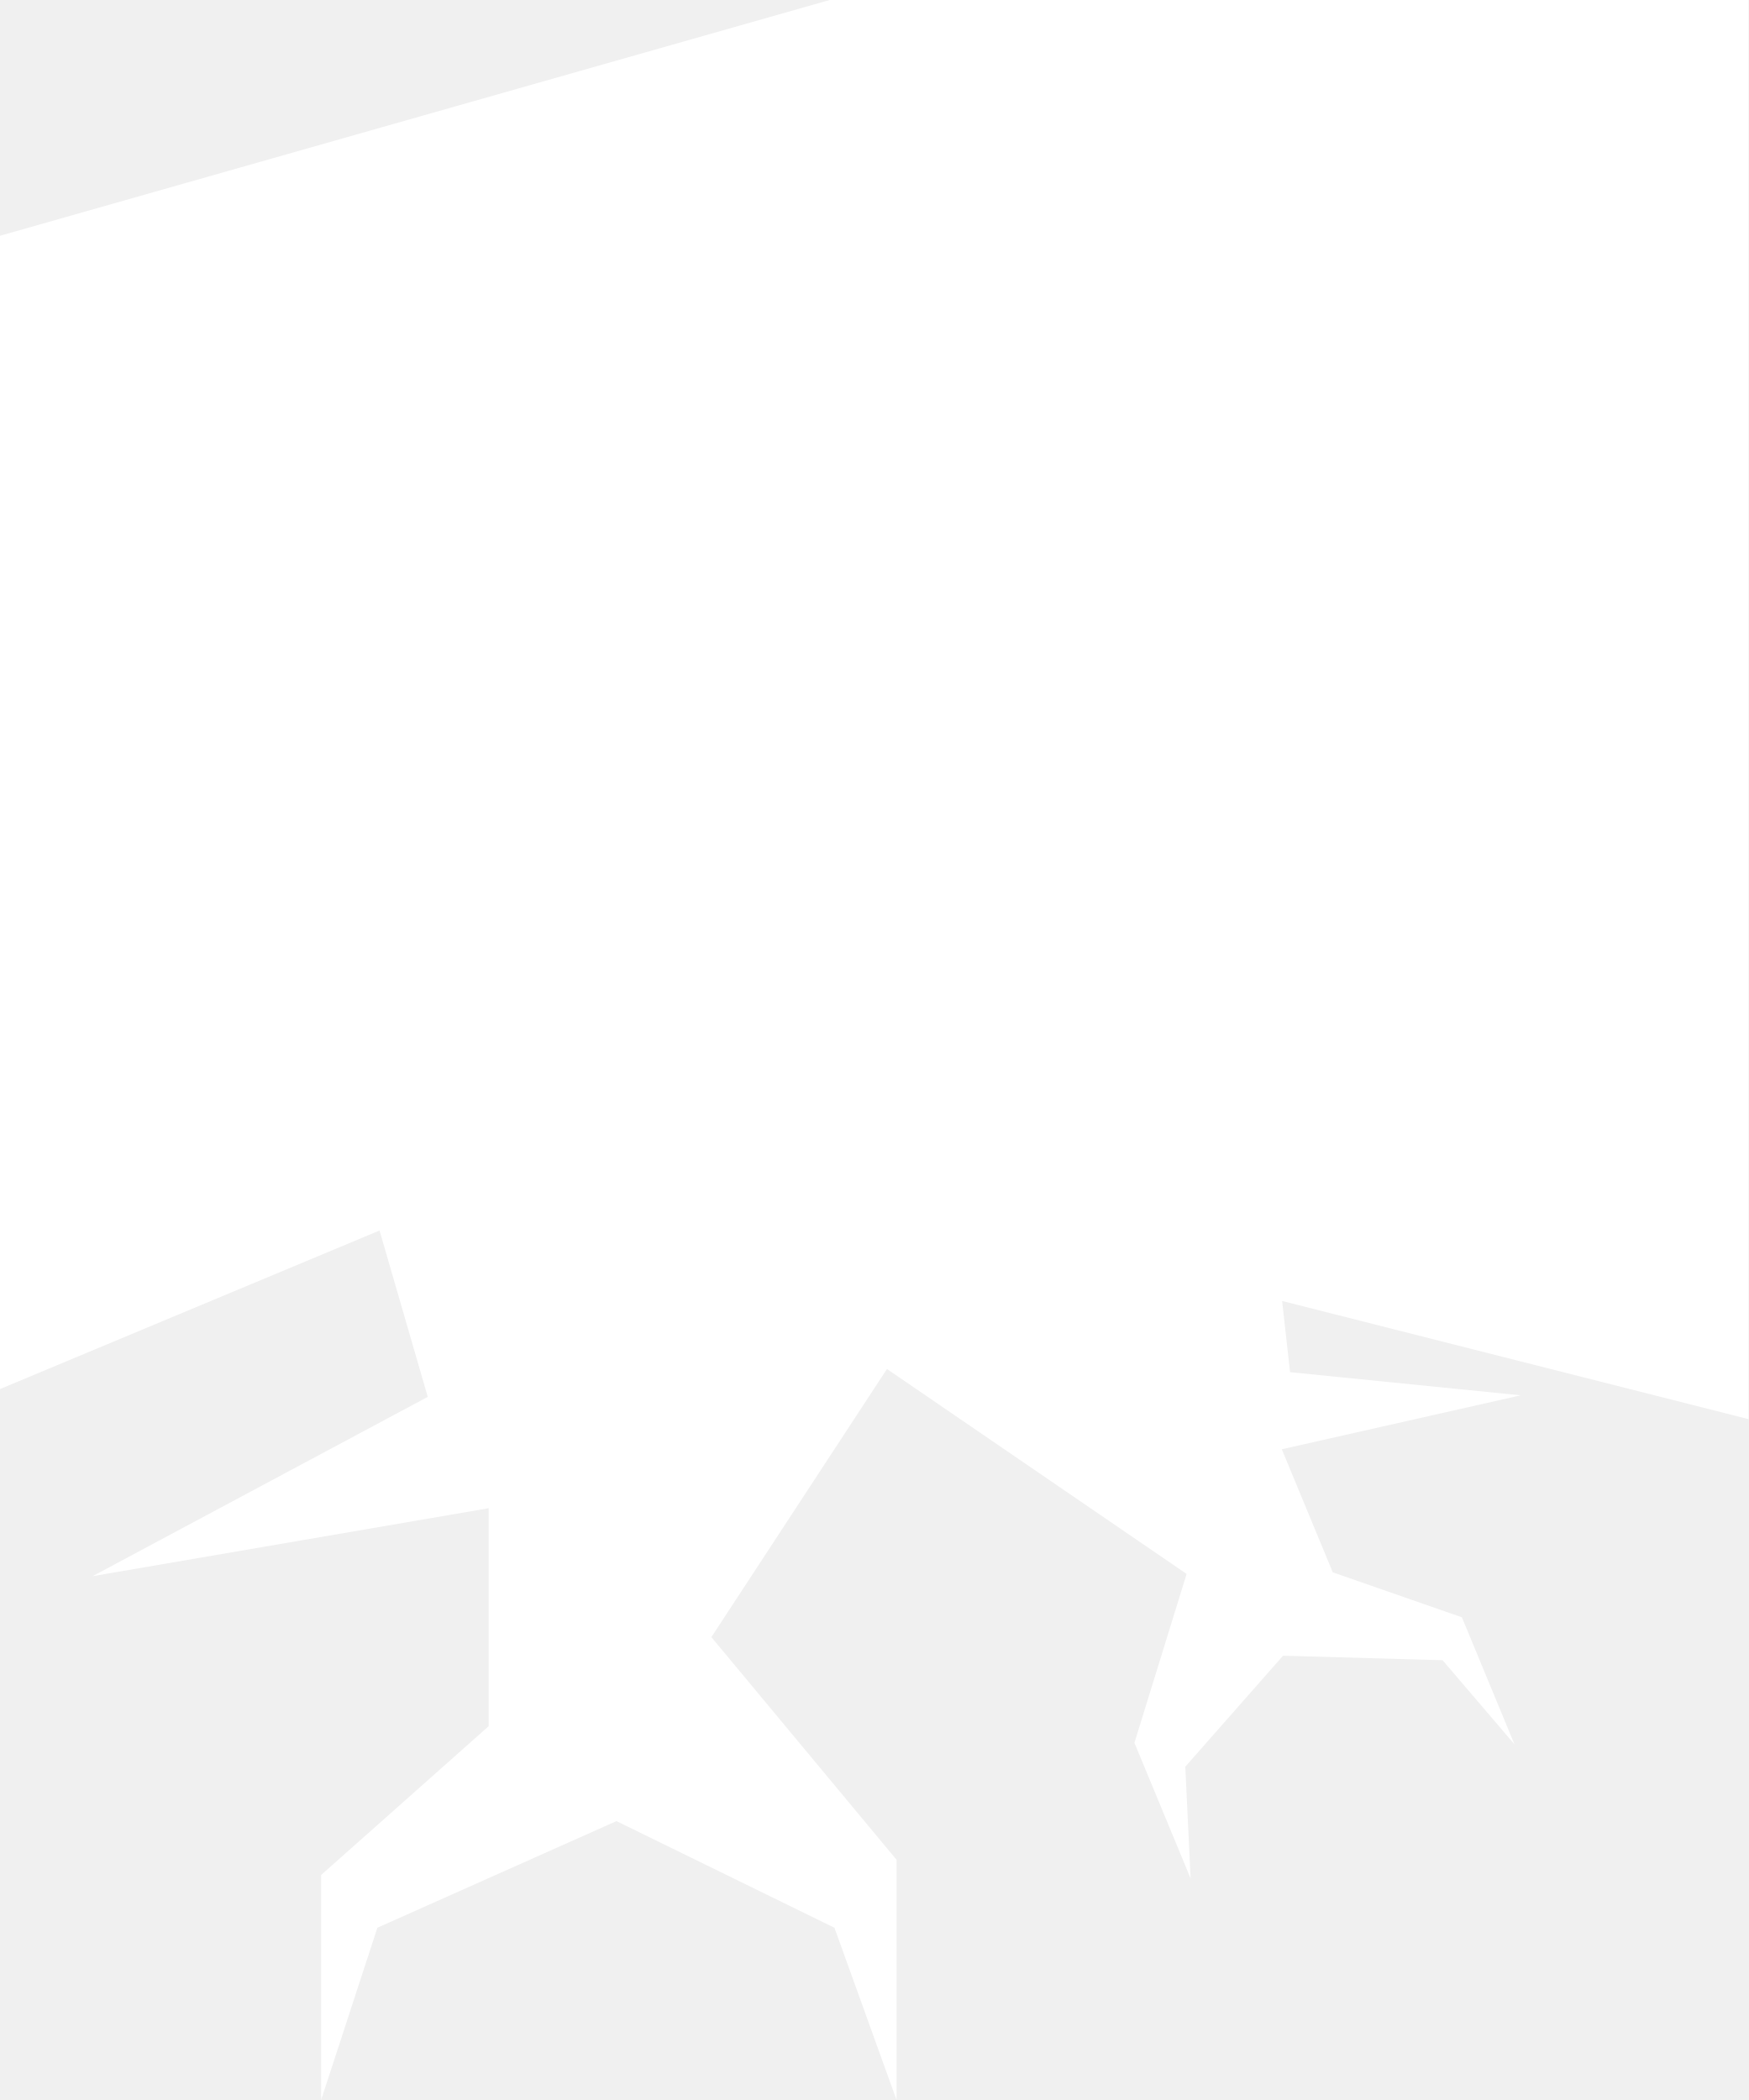
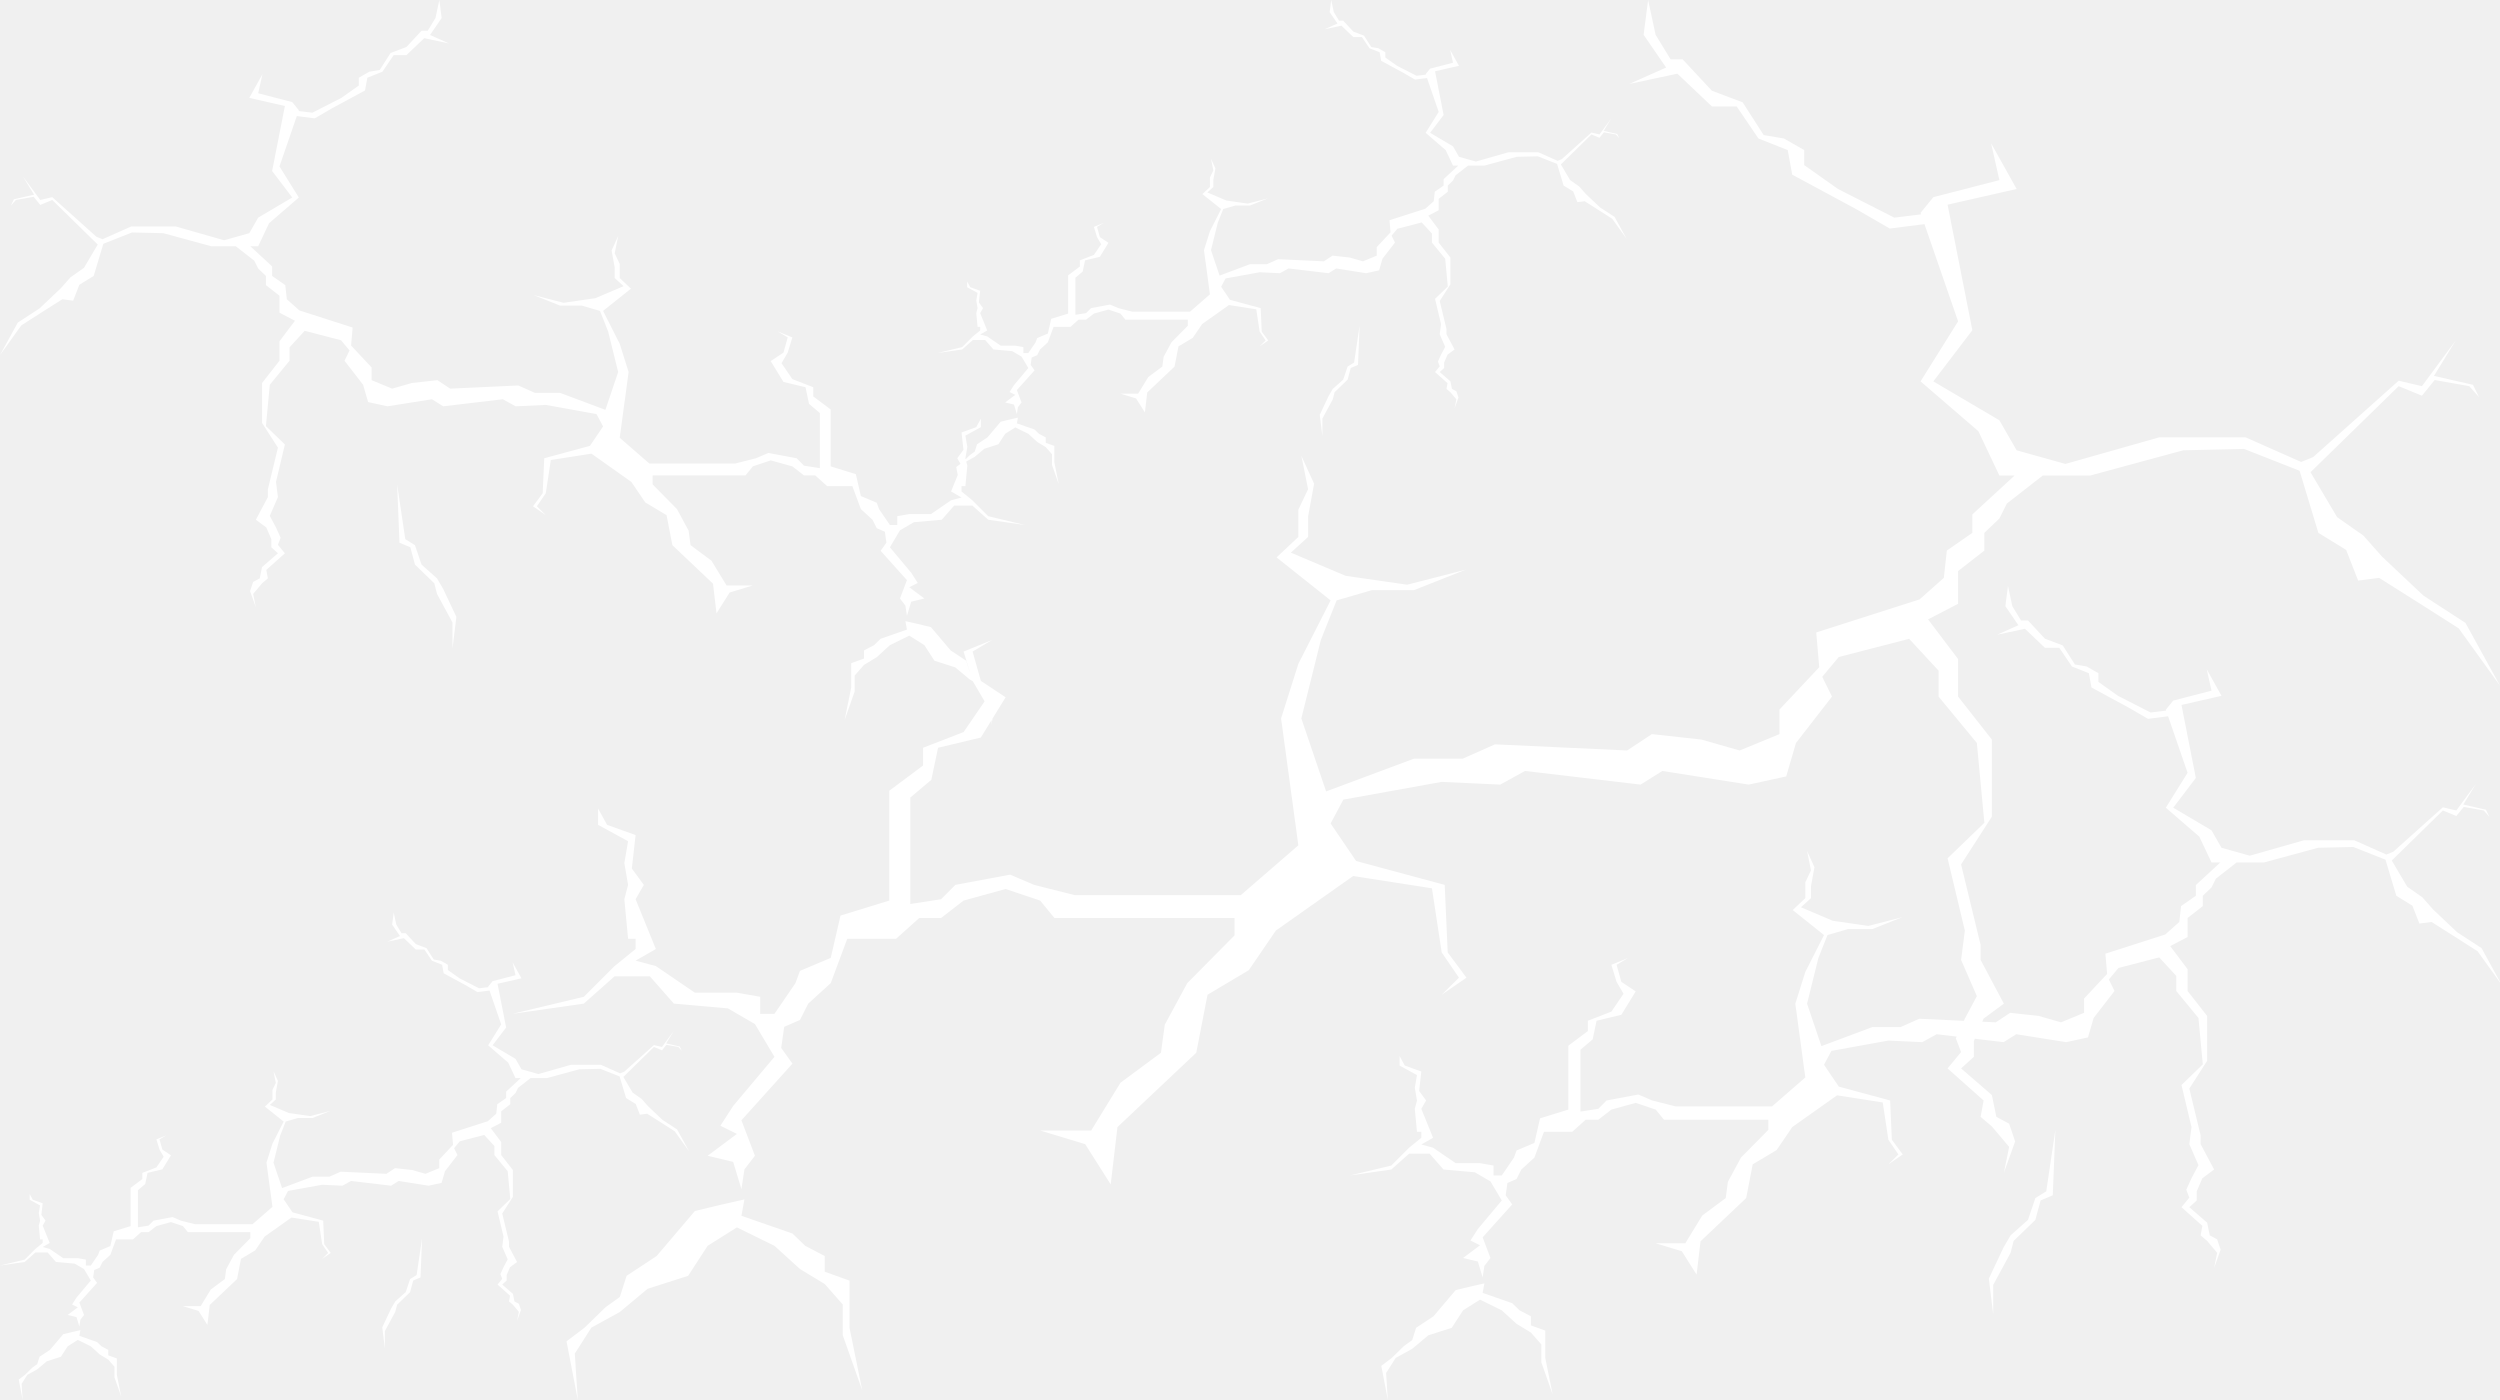
- <svg xmlns="http://www.w3.org/2000/svg" width="746" height="896" viewBox="0 0 746 896" fill="none">
-   <path fill-rule="evenodd" clip-rule="evenodd" d="M746 0H354L-249.5 171.5L-425.5 90.5L-287.5 228.5L-373 312L-425.5 395L-554.433 313.838L-556.208 225.71L-461.455 203.56L-563.896 194.132L-549.447 140.211L-498.148 114.495L-483.234 58.834L-508.56 97.723L-574.738 108.266L-621.563 67.444L-625.501 20.714L-641.425 80.144L-610.403 147.492L-724.68 249.647L-854 328.5H-640L-468.5 545L-597 619L-640 723.5L-690 792.5L-854 766.5L-709 840.5L-671 892.5L-656.5 792.5L-547 723.5L-342 892.5L-373 792.5L-325.5 735.5L-218.5 766.5L-154 657L161.928 525.016L182.5 596L39.5 672.5L208.5 643.5V736.5L137 800V896L161 822.5L263 777L356 822.5L382.5 896V793.5L303.5 698.5L378.414 584.104L506.25 671.546L483.994 743.602L507.959 801.481L505.691 753.801L547.401 706.434L615.453 708.355L646.146 744.266L623.701 690.056L568.609 670.863L546.865 618.348L648.773 595.337L550.395 585.466L546.998 555.081L746 605.5V0Z" fill="white" />
+ <svg xmlns="http://www.w3.org/2000/svg" width="1600" height="896" viewBox="0 0 1600 896" fill="none">
+   <path fill-rule="evenodd" clip-rule="evenodd" d="M0 227.251L11.396 206.448L25.269 197.404L38.894 184.515L45.088 177.505L53.758 171.4L62.545 156.506L33.444 127.984L25.765 131.15L21.553 125.949L10.157 127.984L6.937 131.602L8.918 127.532L21.801 124.593L14.616 112.834L25.765 127.984L33.444 126.175L61.686 151.501L65.64 153.105L83.982 144.943H112.471L143.438 153.762L159.541 149.24L165.239 139.29L187.039 126.402L174.157 109.442L182.332 67.836L159.541 62.636L167.964 47.485L165.239 59.696L187.039 65.349L191.251 70.55L191.08 71.046L199.922 72.133L218.502 62.636L229.65 54.721V49.747L236.338 45.903L243.027 44.772L249.964 33.918L260.121 30.074L269.783 19.672H273.746L278.701 11.532L281.178 0L282.665 11.532L275.233 22.386L287.372 27.813L271.517 24.421L260.121 35.275H251.946L244.761 45.903L235.1 49.747L233.613 57.887L212.308 69.419L201.408 75.751L189.965 74.282L178.864 106.503L191.251 126.402L172.175 142.908L165.239 157.606H160.222L174.157 170.495V176.6L182.58 182.48L183.571 191.524L191.595 198.67L225.686 209.614L224.695 221.146L237.825 235.166V243.306L250.955 248.733L263.589 245.115L279.94 243.306L288.115 248.733L331.716 246.698L342.369 251.446H358.471L387.456 262.3L395.631 238.105L389.19 212.101L383.988 198.986L372.344 195.595H358.471L341.378 188.811L360.701 193.786L381.015 190.846L399.1 183.158L393.402 177.957V171.173L391.42 160.32L395.631 151.049L393.402 162.129L396.622 168.912V177.957L403.807 184.741L385.97 198.986L396.622 220.016L402.32 238.105L396.622 280.164L415.6 296.671H470.447L483.825 293.279L491.752 289.887L509.837 293.279L514.544 298.027L524.701 299.61V264.335L517.764 258.456L515.535 247.828L501.414 244.437L493.239 231.096L501.414 225.669L504.139 215.945L497.698 212.101L507.112 215.945L504.139 225.669L500.175 232.452L507.112 242.628L520.49 247.828V253.708L531.638 262.074V298.48L547.74 303.454L550.961 317.474L561.118 321.77L562.604 325.84L569.541 336.016H574.248V330.363L581.928 329.006H595.801L608.683 320.187L615.372 318.378L608.683 314.534L612.958 303.984L611.991 298.924L614.702 296.861L612.647 293.279L616.61 287.852L615.372 276.772L624.786 273.38L627.758 267.953V273.38L617.849 278.807L619.088 286.043L617.849 293.279L618.012 293.903L620.651 291.322L623.815 289.041L625.314 284.327L631.976 279.918L640.469 269.883L646.132 268.515L651.461 267.298L650.795 270.947L662.12 274.901L664.951 277.637L669.281 279.918V283.415L674.777 285.392V295.883L677.608 309.871L673.278 297.556V290.713L669.281 286.152L663.785 282.807L658.123 277.637L649.796 273.532L643.301 277.637L638.971 284.327L629.977 287.216L623.815 292.386L618.397 295.38L619.088 298.027L617.849 311.142H615.372V314.534L622.308 320.187L632.465 330.363L656 336.016L632.465 332.624L622.308 323.579H610.665L602.737 332.624L584.9 334.207L575.982 339.407L569.541 350.261L583.166 366.542L587.378 373.099L581.928 375.813L591.589 383.049L583.166 385.084L580.441 394.129L579.45 387.571L575.982 383.049L580.441 371.29L563.595 352.522L567.311 347.322L566.32 340.312L561.118 338.051L558.393 332.624L550.961 325.84L545.511 311.142H529.408L521.728 304.246H514.544L507.112 298.48L493.239 294.635L481.843 298.48L477.136 304.246H417.68V310.012L433.287 325.84L440.719 339.634L441.958 348.904L455.335 358.854L464.997 374.682H481.843L466.979 379.205L458.556 392.546L456.326 373.552L430.314 348.904L426.598 329.684L412.973 321.544L404.054 308.429L378.538 290.339L352.526 294.409L349.305 315.665L343.607 324.031L349.305 329.684L341.13 324.031L347.323 315.665L348.314 293.279L377.547 285.365L385.97 272.928L381.758 265.014L349.305 259.134L329.982 260.039L321.807 255.517L283.656 260.039L276.471 255.517L247.982 260.039L235.595 257.326L232.375 246.246L220.483 230.869L223.704 224.312L218.254 217.754L195.019 211.721L185.305 222.277V230.869L172.671 246.246L170.193 272.702L182.332 284.46L176.634 308.429L177.873 318.152L172.671 330.136L176.634 337.598L179.607 344.156L177.873 348.678L182.332 354.105L170.441 364.733L171.432 370.16L167.716 373.326L162.018 380.109L163.752 388.702L160.036 378.3L162.018 372.421L166.23 370.16L167.716 362.924L177.873 354.105L173.662 350.261V345.06L170.441 337.598L163.752 332.624L171.432 318.152V313.177L177.873 286.495L167.716 270.667V245.115L178.864 230.869V218.433L188.769 205.283L178.864 200.117V189.263L170.193 182.48V176.6L165.239 171.852L162.761 166.877L150.911 157.606H135.263L104.544 149.24L84.477 148.788L66.145 156.023L59.952 176.6L50.786 182.253L46.822 192.429L39.885 191.524L25.269 200.795L13.625 208.257L0 227.251ZM614.034 301.327L613.823 301.661L613.833 301.823L614.034 301.327ZM254.175 310.012L255.662 347.322L262.598 350.261L265.571 361.341L277.958 373.326L279.692 380.109L289.601 398.425V415.158L292.079 394.807L283.656 376.943L279.692 370.16L269.783 361.341L265.571 348.904L259.378 345.06L254.175 310.012ZM580.441 402.947L579.45 397.52L587.378 399.329L595.801 401.365L608.435 416.288L618.344 422.846L620.574 429.856L620.666 429.922L616.698 416.998L634.952 409.575L622.462 416.998L627.702 435.615L628.11 436.015L643.598 446.253L635.244 459.831L634.447 464L634.654 460.789L627.746 472.016L600.366 478.565L596.042 499.088L582.592 510.441V578.557L602.287 575.501L611.414 566.331L646.48 559.782L661.852 566.331L687.792 572.881H794.141L830.94 541.006L819.891 459.789L830.94 424.858L851.595 384.25L817.009 356.741L830.94 343.641V326.175L837.184 313.076L832.861 291.68L841.027 309.583L837.184 330.542V343.641L826.136 353.684L861.203 368.53L900.592 374.207L938.06 364.6L904.915 377.7H878.015L855.438 384.25L845.351 409.575L832.861 459.789L848.713 506.511L904.915 485.552H936.139L956.795 476.382L1041.34 480.312L1057.19 469.832L1088.89 473.326L1113.39 480.312L1138.85 469.832V454.113L1164.31 427.041L1162.39 404.772L1228.49 383.638L1244.05 369.84L1245.97 352.374L1262.31 341.021V329.232L1289.33 304.343H1279.6L1266.15 275.961L1229.16 244.086L1253.18 205.661L1231.65 143.441L1209.47 146.277L1188.33 134.051L1147.02 111.782L1144.14 96.062L1125.4 88.639L1111.47 68.117H1095.62L1073.52 47.158L1042.78 53.708L1066.32 43.228L1051.91 22.269L1054.79 0L1059.59 22.269L1069.2 37.988H1076.89L1095.62 58.074L1115.31 65.497L1128.76 86.456L1141.73 88.639L1154.7 96.062V105.669L1176.32 120.951L1212.35 139.29L1229.49 137.193L1229.16 136.234L1237.33 126.191L1279.6 115.275L1274.31 91.696L1290.65 120.951L1246.45 130.994L1262.31 211.337L1237.33 244.086L1279.6 268.975L1290.65 288.187L1321.87 296.92L1381.92 279.891H1437.16L1472.72 295.651L1480.39 292.554L1535.15 243.649L1550.04 247.142L1571.66 217.887L1557.73 240.593L1582.71 246.269L1586.55 254.129L1580.31 247.142L1558.21 243.212L1550.04 253.255L1535.15 247.142L1478.72 302.218L1495.76 330.979L1512.57 342.768L1524.58 356.304L1551 381.193L1577.9 398.659L1600 438.83L1573.58 402.152L1551 387.743L1522.66 369.84L1509.21 371.587L1501.53 351.938L1483.75 341.021L1471.74 301.287L1436.2 287.314L1397.29 288.187L1337.72 304.343H1307.38L1284.4 322.246L1279.6 331.852L1269.99 341.021V352.374L1253.18 365.474V386.433L1233.97 396.408L1253.18 421.801V445.817L1274.79 473.326V522.667L1255.1 553.232L1267.59 604.756V614.363L1282.48 642.308L1269.51 651.914L1268.66 653.885L1277.31 654.289L1286.49 648.195L1304.86 650.226L1319.06 654.289L1333.81 648.195V639.055L1348.56 623.313L1347.45 610.364L1385.75 598.075L1394.76 590.052L1395.88 579.896L1405.34 573.295V566.44L1420.99 551.967H1415.36L1407.57 535.464L1386.13 516.929L1400.05 494.586L1387.58 458.407L1374.72 460.056L1362.48 452.947L1338.54 439.998L1336.87 430.858L1326.02 426.541L1317.95 414.608H1308.76L1295.96 402.421L1278.15 406.23L1291.78 400.136L1283.43 387.949L1285.1 375L1287.89 387.949L1293.45 397.089H1297.91L1308.76 408.769L1320.17 413.085L1327.96 425.272L1335.48 426.541L1342.99 430.858V436.443L1355.52 445.33L1376.39 455.994L1386.33 454.774L1386.13 454.216L1390.87 448.377L1415.36 442.029L1412.3 428.319L1421.76 445.33L1396.15 451.17L1405.34 497.887L1390.87 516.929L1415.36 531.402L1421.76 542.573L1439.85 547.651L1474.64 537.749H1506.65L1527.26 546.913L1531.7 545.112L1563.43 516.675L1572.05 518.707L1584.58 501.695L1576.51 514.898L1590.98 518.199L1593.21 522.769L1589.59 518.707L1576.79 516.422L1572.05 522.261L1563.43 518.707L1530.73 550.732L1540.6 567.455L1550.35 574.31L1557.3 582.181L1572.61 596.654L1588.2 606.809L1601 630.168L1585.69 608.841L1572.61 600.462L1556.19 590.052L1548.4 591.068L1543.94 579.642L1533.65 573.295L1526.69 550.19L1506.09 542.065L1483.55 542.573L1449.04 551.967H1431.45L1418.14 562.377L1415.36 567.963L1409.79 573.295V579.896L1400.05 587.513V599.7L1388.92 605.501L1400.05 620.266V634.231L1412.58 650.226V678.917L1401.16 696.69L1408.4 726.65V732.235L1417.03 748.485L1409.51 754.071L1405.9 762.449V768.289L1401.16 772.605L1412.58 782.507L1414.25 790.632L1418.98 793.171L1421.2 799.772L1417.03 811.452L1418.98 801.804L1412.58 794.187L1408.4 790.632L1409.51 784.539L1396.15 772.605L1401.16 766.512L1399.22 761.434L1402.56 754.071L1407.01 745.692L1401.16 732.235L1402.56 721.318L1396.15 694.404L1409.79 681.202L1407.01 651.496L1392.81 634.231V624.582L1381.9 612.73L1355.8 619.504L1349.67 626.867L1353.29 634.231L1339.93 651.496L1336.31 663.937L1322.4 666.983L1290.39 661.905L1282.32 666.983L1263.92 664.804L1263.27 666.324V676.366L1255.1 683.789L1274.79 700.819L1277.68 714.791L1285.84 719.158L1289.69 730.511L1282.48 750.596L1285.84 734.004L1274.79 720.904L1267.59 714.791L1269.51 704.312L1246.45 683.789L1255.1 673.31L1251.74 664.577L1252.26 663.422L1239.46 661.905L1230.27 666.983L1208.56 665.968L1172.1 672.569L1167.37 681.456L1176.84 695.42L1209.68 704.307L1210.79 729.443L1217.75 738.837L1208.56 745.184L1214.97 738.837L1208.56 729.443L1204.95 705.576L1175.72 701.006L1147.05 721.318L1137.04 736.044L1121.73 745.184L1117.55 766.766L1088.33 794.441L1085.82 815.768L1076.36 800.788L1059.66 795.71H1078.59L1089.44 777.937L1104.47 766.766L1105.86 756.356L1114.21 740.868L1131.75 723.095V716.621H1064.95L1059.66 710.146L1046.86 705.83L1031.27 710.146L1022.92 716.621H1014.85L1006.22 724.365H988.132L982.009 740.868L973.659 748.485L970.598 754.578L964.753 757.117L963.64 764.988L967.815 770.828L948.889 791.902L953.898 805.104L950.002 810.182L948.889 817.545L945.827 807.389L936.364 805.104L947.219 796.979L941.096 793.933L945.827 786.57L961.135 768.289L953.898 756.102L943.879 750.262L923.84 748.485L914.933 738.329H901.852L890.441 748.485L864 752.293L890.441 745.946L901.852 734.521L909.645 728.173V724.365H906.862L905.47 709.638L906.862 704.307L905.47 696.182L906.862 688.057L895.729 681.964V675.87L899.069 681.964L909.645 685.772L908.253 698.213L912.707 704.307L909.645 709.638L917.16 728.173L909.645 732.489L917.16 734.521L931.633 744.423H947.219L955.847 745.946V752.293H961.135L968.928 740.868L970.598 736.298L982.009 731.474L985.627 715.732L1003.72 710.146V669.269L1016.24 659.874V653.273L1031.27 647.433L1039.07 636.008L1034.61 628.391L1031.27 617.473L1041.85 613.157L1034.61 617.473L1037.67 628.391L1046.86 634.484L1037.67 649.464L1021.81 653.273L1019.3 665.206L1011.51 671.807V711.416L1022.92 709.638L1028.21 704.307L1048.53 700.498L1057.43 704.307L1072.46 708.115H1134.08L1155.4 689.58L1149 642.355L1155.4 622.043L1167.37 598.431L1147.33 582.435L1155.4 574.818V564.662L1159.02 557.045L1156.52 544.604L1161.25 555.014L1159.02 567.201V574.818L1152.62 580.658L1172.94 589.29L1195.76 592.591L1217.47 587.005L1198.27 594.622H1182.68L1169.6 598.431L1163.75 613.157L1156.52 642.355L1165.7 669.522L1198.27 657.335H1216.36L1228.33 652.003L1256.85 653.334L1257.5 651.914L1265.19 637.505L1255.1 614.363L1257.5 595.587L1246.45 549.302L1269.99 526.596L1265.19 475.509L1240.69 445.817V429.224L1221.85 408.841L1176.8 420.491L1166.23 433.154L1172.48 445.817L1149.42 475.509L1143.18 496.905L1119.16 502.144L1063.92 493.411L1049.98 502.144L976.009 493.411L960.157 502.144L922.689 500.398L859.761 511.75L851.595 527.033L867.928 551.049L924.61 566.331L926.532 609.559L938.541 625.715L922.689 636.632L933.737 625.715L922.689 609.559L916.444 568.515L866.006 560.655L816.529 595.587L799.236 620.912L772.816 636.632L765.61 673.747L715.172 721.341L710.849 758.02L694.517 732.257L665.695 723.524H698.36L717.094 692.959L743.033 673.747L745.435 655.844L759.846 629.209L790.109 598.643V587.509H674.822L665.695 576.374L643.598 568.951L616.698 576.374L602.287 587.509H588.357L573.465 600.826H542.242L531.674 629.209L517.263 642.308L511.979 652.788L501.891 657.154L499.97 670.69L507.175 680.733L474.511 716.975L483.157 739.68L476.432 748.413L474.511 761.076L469.227 743.61L452.894 739.68L471.629 725.708L461.061 720.468L469.227 707.805L495.647 676.366L483.157 655.407L465.864 645.365L431.278 642.308L415.906 624.842H393.329L373.635 642.308L328 648.858L373.635 637.942L393.329 618.292L406.78 607.376V600.826H401.976L399.574 575.501L401.976 566.331L399.574 552.359L401.976 538.386L382.761 527.906V517.427L388.526 527.906L406.78 534.456L404.378 555.852L412.064 566.331L406.78 575.501L419.749 607.376L406.78 614.799L419.749 618.292L444.728 635.322H471.629L486.52 637.942V648.858H495.647L509.097 629.209L511.979 621.349L531.674 613.053L537.919 585.981L569.142 576.374V506.074L590.758 489.918V478.565L616.698 468.522L630.148 448.873L622.549 435.921L620.574 434.83L611.408 427.142L598.03 422.846L591.589 412.897L581.928 406.791L569.541 412.897L561.118 420.585L552.943 425.559L546.997 432.343V442.518L540.556 460.834L544.767 440.031V424.429L552.943 421.489V416.288L559.384 412.897L563.595 408.827L580.441 402.947ZM474.511 778.105L476.432 767.626L461.061 771.119L444.728 775.049L420.23 803.867L401.015 816.53L396.692 830.066L387.565 836.616L374.115 849.715L362.586 858.448L369.792 896L367.87 866.308L378.438 849.715L396.692 839.672L414.465 824.827L440.405 816.53L452.894 797.318L471.629 785.528L495.647 797.318L511.979 812.164L527.831 821.77L539.36 834.869V854.518L551.849 889.887L543.683 849.715V819.587L527.831 813.91V803.867L515.341 797.318L507.175 789.458L474.511 778.105ZM1033.34 138.819L1041 152.807L1031.84 140.035L1024.01 135.018L1014.19 128.784L1009.52 129.392L1006.86 122.55L1000.7 118.749L996.534 104.912L984.21 100.047L970.72 100.351L950.069 105.977H939.549L931.583 112.211L929.917 115.556L926.587 118.749V122.702L920.758 127.263V134.561L914.099 138.035L920.758 146.877V155.24L928.252 164.819V182L921.424 192.643L925.754 210.585V213.93L930.917 223.661L926.42 227.006L924.255 232.023V235.52L921.424 238.105L928.252 244.035L929.251 248.901L932.082 250.421L933.415 254.374L930.917 261.368L932.082 255.591L928.252 251.029L925.754 248.901L926.42 245.251L918.426 238.105L921.424 234.456L920.258 231.415L922.256 227.006L924.921 221.988L921.424 213.93L922.256 207.392L918.426 191.275L926.587 183.368L924.921 165.579L916.427 155.24V149.462L909.897 142.364L894.278 146.421L890.614 150.83L892.779 155.24L884.785 165.579L882.62 173.029L874.293 174.854L855.141 171.813L850.311 174.854L824.664 171.813L819.168 174.854L806.178 174.246L784.361 178.199L781.53 183.52L787.192 191.883L806.844 197.205L807.51 212.257L811.673 217.883L806.178 221.684L810.008 217.883L806.178 212.257L804.013 197.965L786.526 195.228L769.372 207.392L763.377 216.211L754.217 221.684L751.719 234.608L734.232 251.181L732.733 263.953L727.071 254.982L717.078 251.942H728.403L734.898 241.298L743.891 234.608L744.724 228.374L749.72 219.099L760.212 208.456V204.579H720.242L717.078 200.702L709.417 198.117L700.091 200.702L695.095 204.579H690.265L685.102 209.216H674.277L670.613 219.099L665.617 223.661L663.785 227.31L660.288 228.83L659.622 233.544L662.12 237.041L650.795 249.661L653.793 257.567L651.461 260.608L650.795 265.018L648.963 258.936L643.301 257.567L649.796 252.702L646.132 250.877L648.963 246.468L658.123 235.52L653.793 228.222L647.797 224.725L635.806 223.661L630.477 217.579H622.65L615.821 223.661L600 225.942L615.821 222.14L622.65 215.298L627.313 211.497V209.216H625.647L624.815 200.398L625.647 197.205L624.815 192.339L625.647 187.474L618.986 183.825V180.175L620.984 183.825L627.313 186.105L626.48 193.556L629.145 197.205L627.313 200.398L631.809 211.497L627.313 214.082L631.809 215.298L640.469 221.228H649.796L654.958 222.14V225.942H658.123L662.786 219.099L663.785 216.363L670.613 213.474L672.778 204.047L683.604 200.702V176.222L691.098 170.596V166.643L700.091 163.146L704.754 156.304L702.09 151.743L700.091 145.205L706.42 142.62L702.09 145.205L703.922 151.743L709.417 155.392L703.922 164.363L694.429 166.643L692.93 173.789L688.267 177.743V201.462L695.095 200.398L698.259 197.205L710.417 194.924L715.746 197.205L724.739 199.485H761.61L774.368 188.386L770.538 160.105L774.368 147.942L781.53 133.801L769.539 124.222L774.368 119.661V113.579L776.533 109.018L775.034 101.567L777.866 107.801L776.533 115.099V119.661L772.703 123.158L784.86 128.327L798.517 130.304L811.507 126.959L800.016 131.52H790.689L782.862 133.801L779.365 142.62L775.034 160.105L780.53 176.374L800.016 169.076H810.841L818.002 165.883L847.313 167.251L852.809 163.602L863.801 164.819L872.294 167.251L881.121 163.602V158.129L889.948 148.702L889.281 140.947L912.199 133.588L917.593 128.784L918.26 122.702L923.922 118.749V114.643L933.29 105.977H929.917L925.254 96.094L912.431 84.994L920.758 71.614L913.295 49.948L905.602 50.936L898.275 46.678L883.952 38.924L882.953 33.45L876.458 30.866L871.628 23.719H866.132L858.471 16.421L847.813 18.702L855.973 15.053L850.977 7.754L851.976 0L853.642 7.754L856.972 13.228H859.637L866.132 20.222L872.96 22.807L877.624 30.105L882.12 30.866L886.617 33.45V36.795L894.111 42.117L906.602 48.503L912.546 47.772L912.431 47.439L915.262 43.941L929.917 40.14L928.085 31.93L933.748 42.117L918.426 45.614L923.922 73.591L915.262 84.994L929.917 93.661L933.748 100.351L944.573 103.392L965.391 97.462H984.543L996.873 102.95L999.531 101.871L1018.52 84.842L1023.68 86.058L1031.17 75.871L1026.34 83.778L1035 85.754L1036.34 88.491L1034.17 86.058L1026.51 84.69L1023.68 88.187L1018.52 86.058L998.954 105.237L1004.86 115.251L1010.69 119.357L1014.85 124.07L1024.01 132.737L1033.34 138.819ZM869.13 233.544L870.129 208.456L866.632 232.023L862.468 234.608L859.637 242.971L852.975 248.901L850.311 253.462L844.648 265.474L846.314 279.158V267.906L852.975 255.591L854.141 251.029L862.468 242.971L864.467 235.52L869.13 233.544ZM441 736.807L433.339 722.819L424.013 716.737L414.853 708.07L410.69 703.357L404.861 699.251L398.954 689.237L418.517 670.058L423.68 672.187L426.511 668.69L434.172 670.058L436.337 672.491L435.005 669.754L426.345 667.778L431.174 659.871L423.68 670.058L418.517 668.842L399.531 685.871L396.873 686.95L384.543 681.462H365.391L344.573 687.392L333.748 684.351L329.917 677.661L315.262 668.994L323.922 657.591L318.426 629.614L333.748 626.117L328.085 615.93L329.917 624.14L315.262 627.942L312.431 631.439L312.546 631.772L306.602 632.503L294.111 626.117L286.617 620.795V617.45L282.12 614.865L277.624 614.105L272.96 606.807L266.132 604.222L259.637 597.228H256.973L253.642 591.754L251.976 584L250.977 591.754L255.973 599.053L247.813 602.702L258.471 600.421L266.132 607.719H271.628L276.458 614.865L282.953 617.45L283.952 622.924L298.275 630.678L305.602 634.936L313.295 633.948L320.758 655.614L312.431 668.994L325.254 680.094L329.917 689.977H333.29L323.922 698.643V702.749L318.26 706.702L317.593 712.784L312.199 717.588L289.281 724.947L289.948 732.702L281.121 742.129V747.602L272.294 751.251L263.801 748.819L252.809 747.602L247.313 751.251L218.002 749.883L210.841 753.076H200.016L180.53 760.374L175.034 744.105L179.365 726.62L182.862 717.801L190.689 715.521H200.016L211.507 710.959L198.517 714.304L184.86 712.328L172.703 707.158L176.533 703.661V699.099L177.866 691.801L175.034 685.567L176.533 693.018L174.368 697.579V703.661L169.539 708.222L181.53 717.801L174.368 731.942L170.538 744.105L174.368 772.386L161.61 783.485H124.739L115.746 781.205L110.417 778.924L98.259 781.205L95.095 784.398L88.267 785.462V761.743L92.93 757.789L94.429 750.643L103.922 748.363L109.417 739.392L103.922 735.743L102.09 729.205L106.42 726.62L100.091 729.205L102.09 735.743L104.754 740.304L100.091 747.146L91.098 750.643V754.596L83.604 760.222V784.702L72.778 788.047L70.613 797.474L63.785 800.363L62.786 803.099L58.123 809.942H54.959V806.14L49.796 805.228H40.469L31.809 799.298L27.313 798.082L31.809 795.497L27.313 784.398L29.145 781.205L26.48 777.556L27.313 770.105L20.984 767.825L18.986 764.175V767.825L25.647 771.474L24.815 776.339L25.647 781.205L24.815 784.398L25.647 793.216H27.313V795.497L22.65 799.298L15.822 806.14L0 809.942L15.822 807.661L22.65 801.579H30.477L35.806 807.661L47.797 808.725L53.793 812.222L58.123 819.521L48.963 830.468L46.132 834.877L49.796 836.702L43.301 841.567L48.963 842.936L50.795 849.018L51.461 844.608L53.793 841.567L50.795 833.661L62.12 821.041L59.622 817.544L60.288 812.83L63.785 811.31L65.617 807.661L70.613 803.099L74.277 793.216H85.103L90.265 788.579H95.095L100.091 784.702L109.417 782.117L117.078 784.702L120.243 788.579H160.212V792.456L149.72 803.099L144.724 812.374L143.891 818.608L134.898 825.298L128.403 835.942H117.078L127.071 838.982L132.733 847.953L134.232 835.181L151.719 818.608L154.217 805.684L163.377 800.211L169.372 791.392L186.526 779.228L204.013 781.965L206.178 796.257L210.008 801.883L206.178 805.684L211.673 801.883L207.51 796.257L206.844 781.205L187.192 775.883L181.53 767.521L184.361 762.199L206.178 758.246L219.168 758.854L224.664 755.813L250.311 758.854L255.141 755.813L274.293 758.854L282.62 757.029L284.785 749.579L292.779 739.24L290.614 734.83L294.278 730.421L309.897 726.364L316.428 733.462V739.24L324.921 749.579L326.587 767.368L318.426 775.275L322.257 791.392L321.424 797.93L324.921 805.988L322.257 811.006L320.258 815.415L321.424 818.456L318.426 822.105L326.42 829.251L325.754 832.901L328.252 835.029L332.082 839.591L330.917 845.368L333.415 838.374L332.082 834.421L329.251 832.901L328.252 828.035L321.424 822.105L324.255 819.521V816.023L326.42 811.006L330.917 807.661L325.754 797.93V794.585L321.424 776.643L328.252 766V748.819L320.758 739.24V730.877L314.099 722.035L320.758 718.561V711.263L326.587 706.702V702.749L329.917 699.556L331.583 696.211L339.549 689.977H350.069L370.72 684.351L384.21 684.047L396.534 688.912L400.697 702.749L406.859 706.55L409.524 713.392L414.187 712.784L424.013 719.018L431.84 724.035L441 736.807ZM270.129 792.456L269.13 817.544L264.467 819.521L262.468 826.971L254.141 835.029L252.976 839.591L246.314 851.906V863.158L244.649 849.474L250.311 837.462L252.976 832.901L259.637 826.971L262.468 818.608L266.632 816.023L270.129 792.456ZM50.795 854.947L51.461 851.298L46.132 852.515L40.469 853.883L31.976 863.918L25.314 868.328L23.816 873.041L20.651 875.322L15.988 879.883L11.991 882.924L14.489 896L13.823 885.661L17.487 879.883L23.816 876.386L29.977 871.216L38.971 868.328L43.301 861.637L49.796 857.532L58.123 861.637L63.785 866.807L69.281 870.152L73.278 874.714V881.556L77.608 893.871L74.777 879.883V869.392L69.281 867.415V863.918L64.951 861.637L62.12 858.901L50.795 854.947ZM1313.77 764.988L1315.44 723.095L1309.6 762.449L1302.64 766.766L1297.91 780.73L1286.77 790.632L1282.32 798.249L1272.86 818.307L1275.64 841.158V822.369L1286.77 801.804L1288.72 794.187L1302.64 780.73L1305.98 768.289L1313.77 764.988ZM950.002 821.354L948.889 827.447L967.815 834.049L972.546 838.619L979.783 842.427V848.267L988.967 851.568V869.087L993.699 892.445L986.462 871.88V860.454L979.783 852.837L970.598 847.251L961.135 838.619L947.219 831.764L936.364 838.619L929.128 849.79L914.098 854.615L903.8 863.247L893.224 869.087L887.101 878.735L888.214 896L884.039 874.165L890.719 869.087L898.512 861.47L903.8 857.661L906.305 849.79L917.438 842.427L931.633 825.67L941.096 823.385L950.002 821.354Z" fill="white" />
</svg>
